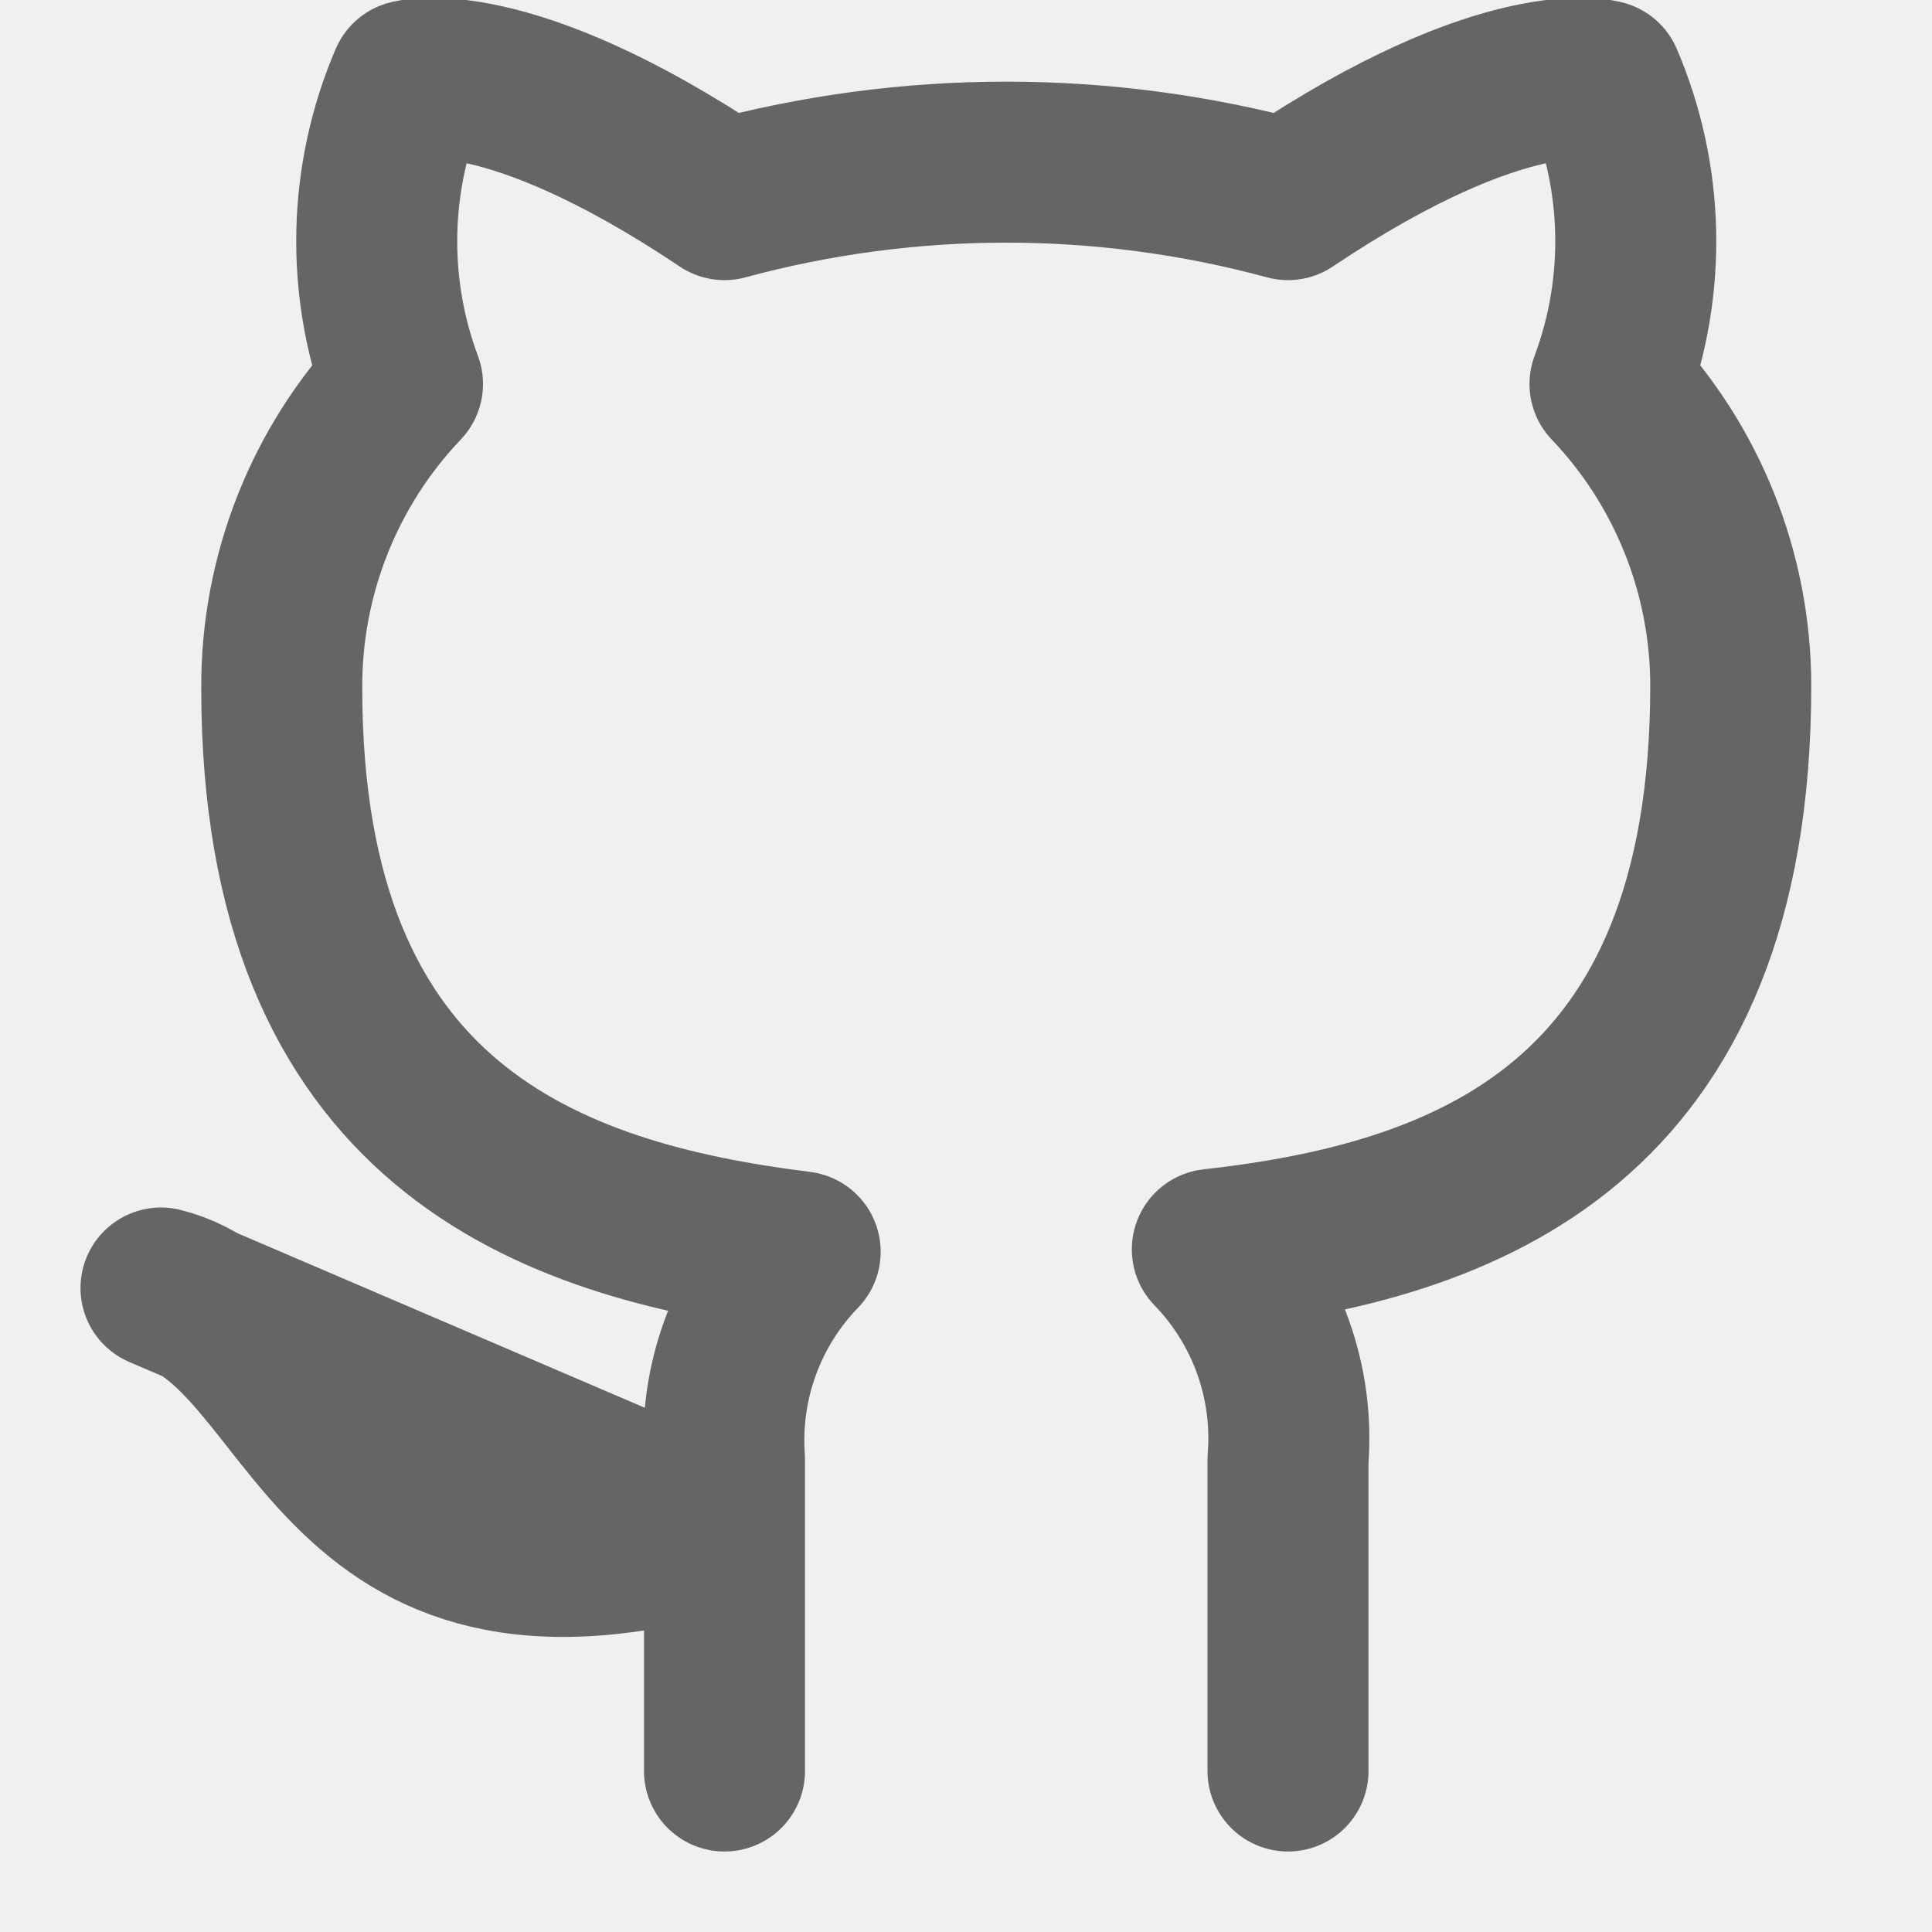
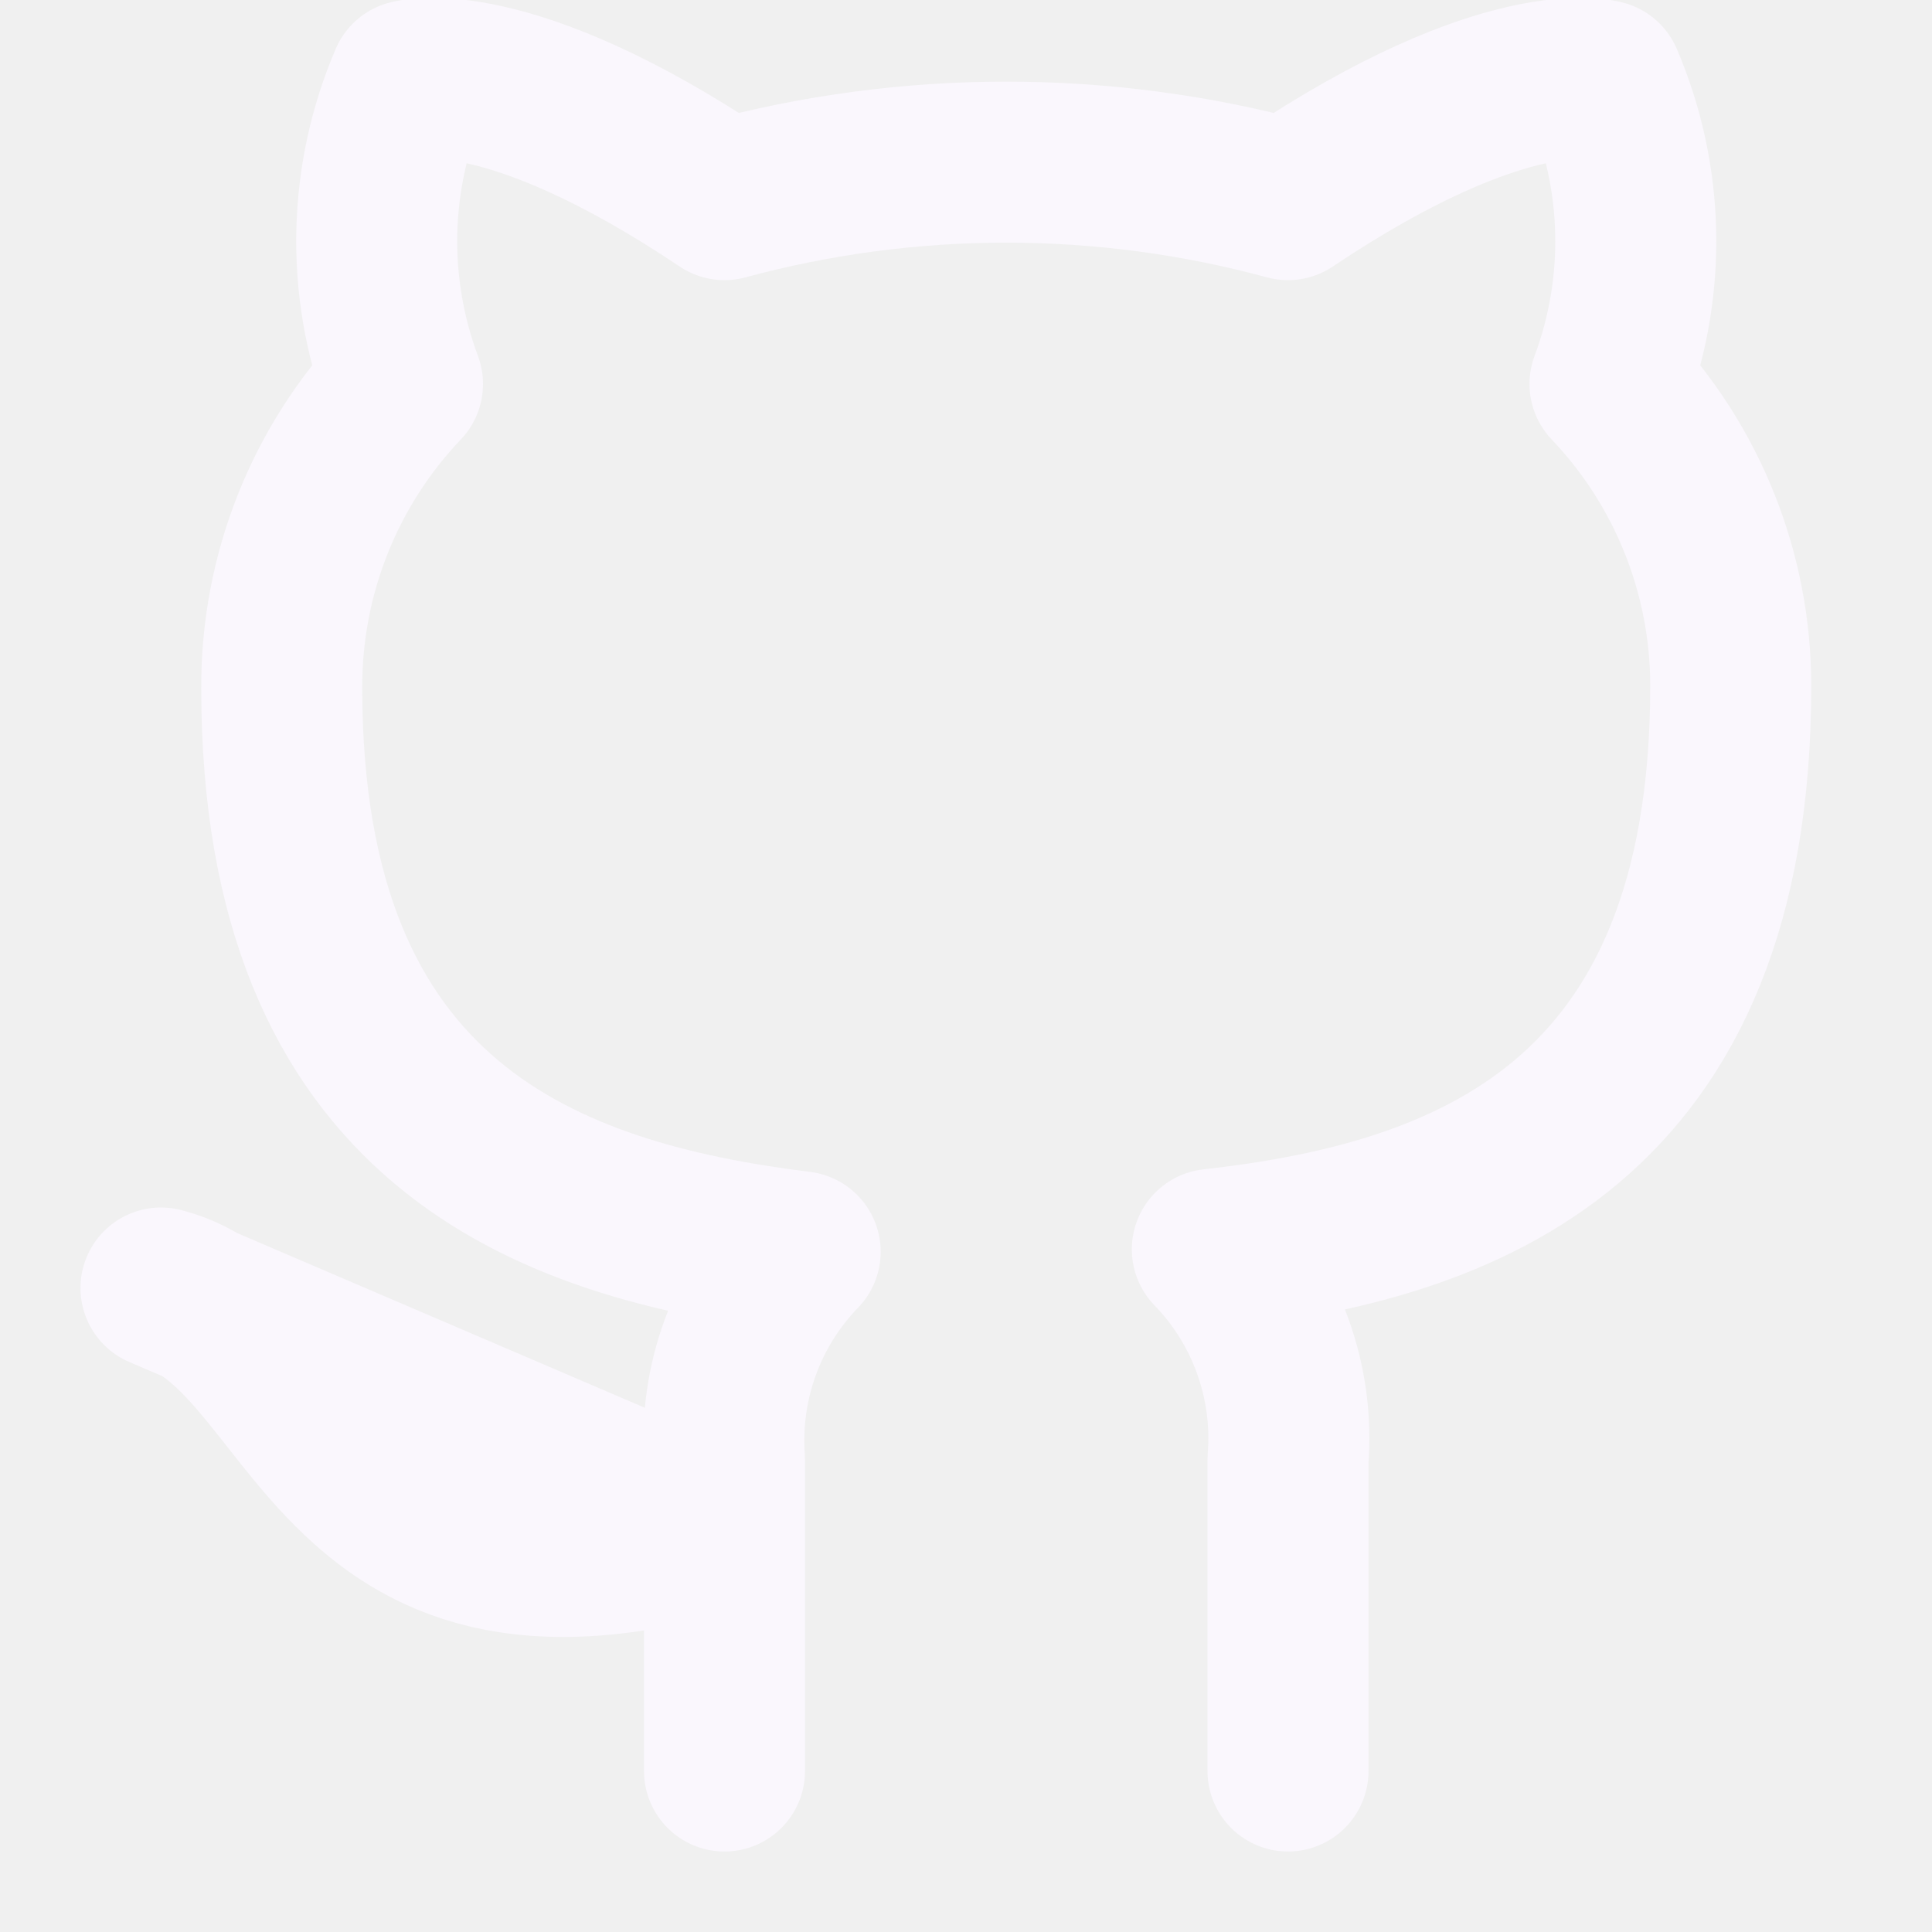
<svg xmlns="http://www.w3.org/2000/svg" width="24" height="24" viewBox="0 0 24 24" fill="none">
  <g clip-path="url(#clip0_1_31)">
-     <path d="M16 22V18.13C16.038 17.653 15.973 17.174 15.811 16.724C15.649 16.274 15.393 15.863 15.06 15.52C18.2 15.17 21.5 13.98 21.5 8.52C21.5 7.124 20.963 5.781 20 4.77C20.456 3.549 20.424 2.198 19.91 1C19.91 1 18.73 0.65 16 2.48C13.708 1.859 11.292 1.859 9 2.48C6.27 0.65 5.09 1 5.09 1C4.576 2.198 4.544 3.549 5 4.77C4.03 5.789 3.493 7.143 3.5 8.55C3.5 13.97 6.8 15.16 9.94 15.55C9.611 15.89 9.357 16.295 9.195 16.74C9.033 17.184 8.967 17.658 9 18.13V22M9 19C4 20.5 4 16.5 2 16L9 19Z" stroke="#656565" stroke-width="2" stroke-linecap="round" stroke-linejoin="round" />
+     <path d="M16 22V18.13C16.038 17.653 15.973 17.174 15.811 16.724C15.649 16.274 15.393 15.863 15.06 15.52C18.2 15.17 21.5 13.98 21.5 8.52C21.5 7.124 20.963 5.781 20 4.77C20.456 3.549 20.424 2.198 19.91 1C19.91 1 18.73 0.65 16 2.48C13.708 1.859 11.292 1.859 9 2.48C6.27 0.65 5.09 1 5.09 1C4.576 2.198 4.544 3.549 5 4.77C4.03 5.789 3.493 7.143 3.5 8.55C3.5 13.97 6.8 15.16 9.94 15.55C9.611 15.89 9.357 16.295 9.195 16.74C9.033 17.184 8.967 17.658 9 18.13V22M9 19C4 20.5 4 16.5 2 16L9 19Z" stroke="#FAF7FD" stroke-width="2" stroke-linecap="round" stroke-linejoin="round" />
  </g>
  <defs>
    <clipPath id="clip0_1_31">
      <rect width="24" height="24" fill="white" />
    </clipPath>
  </defs>
</svg>
